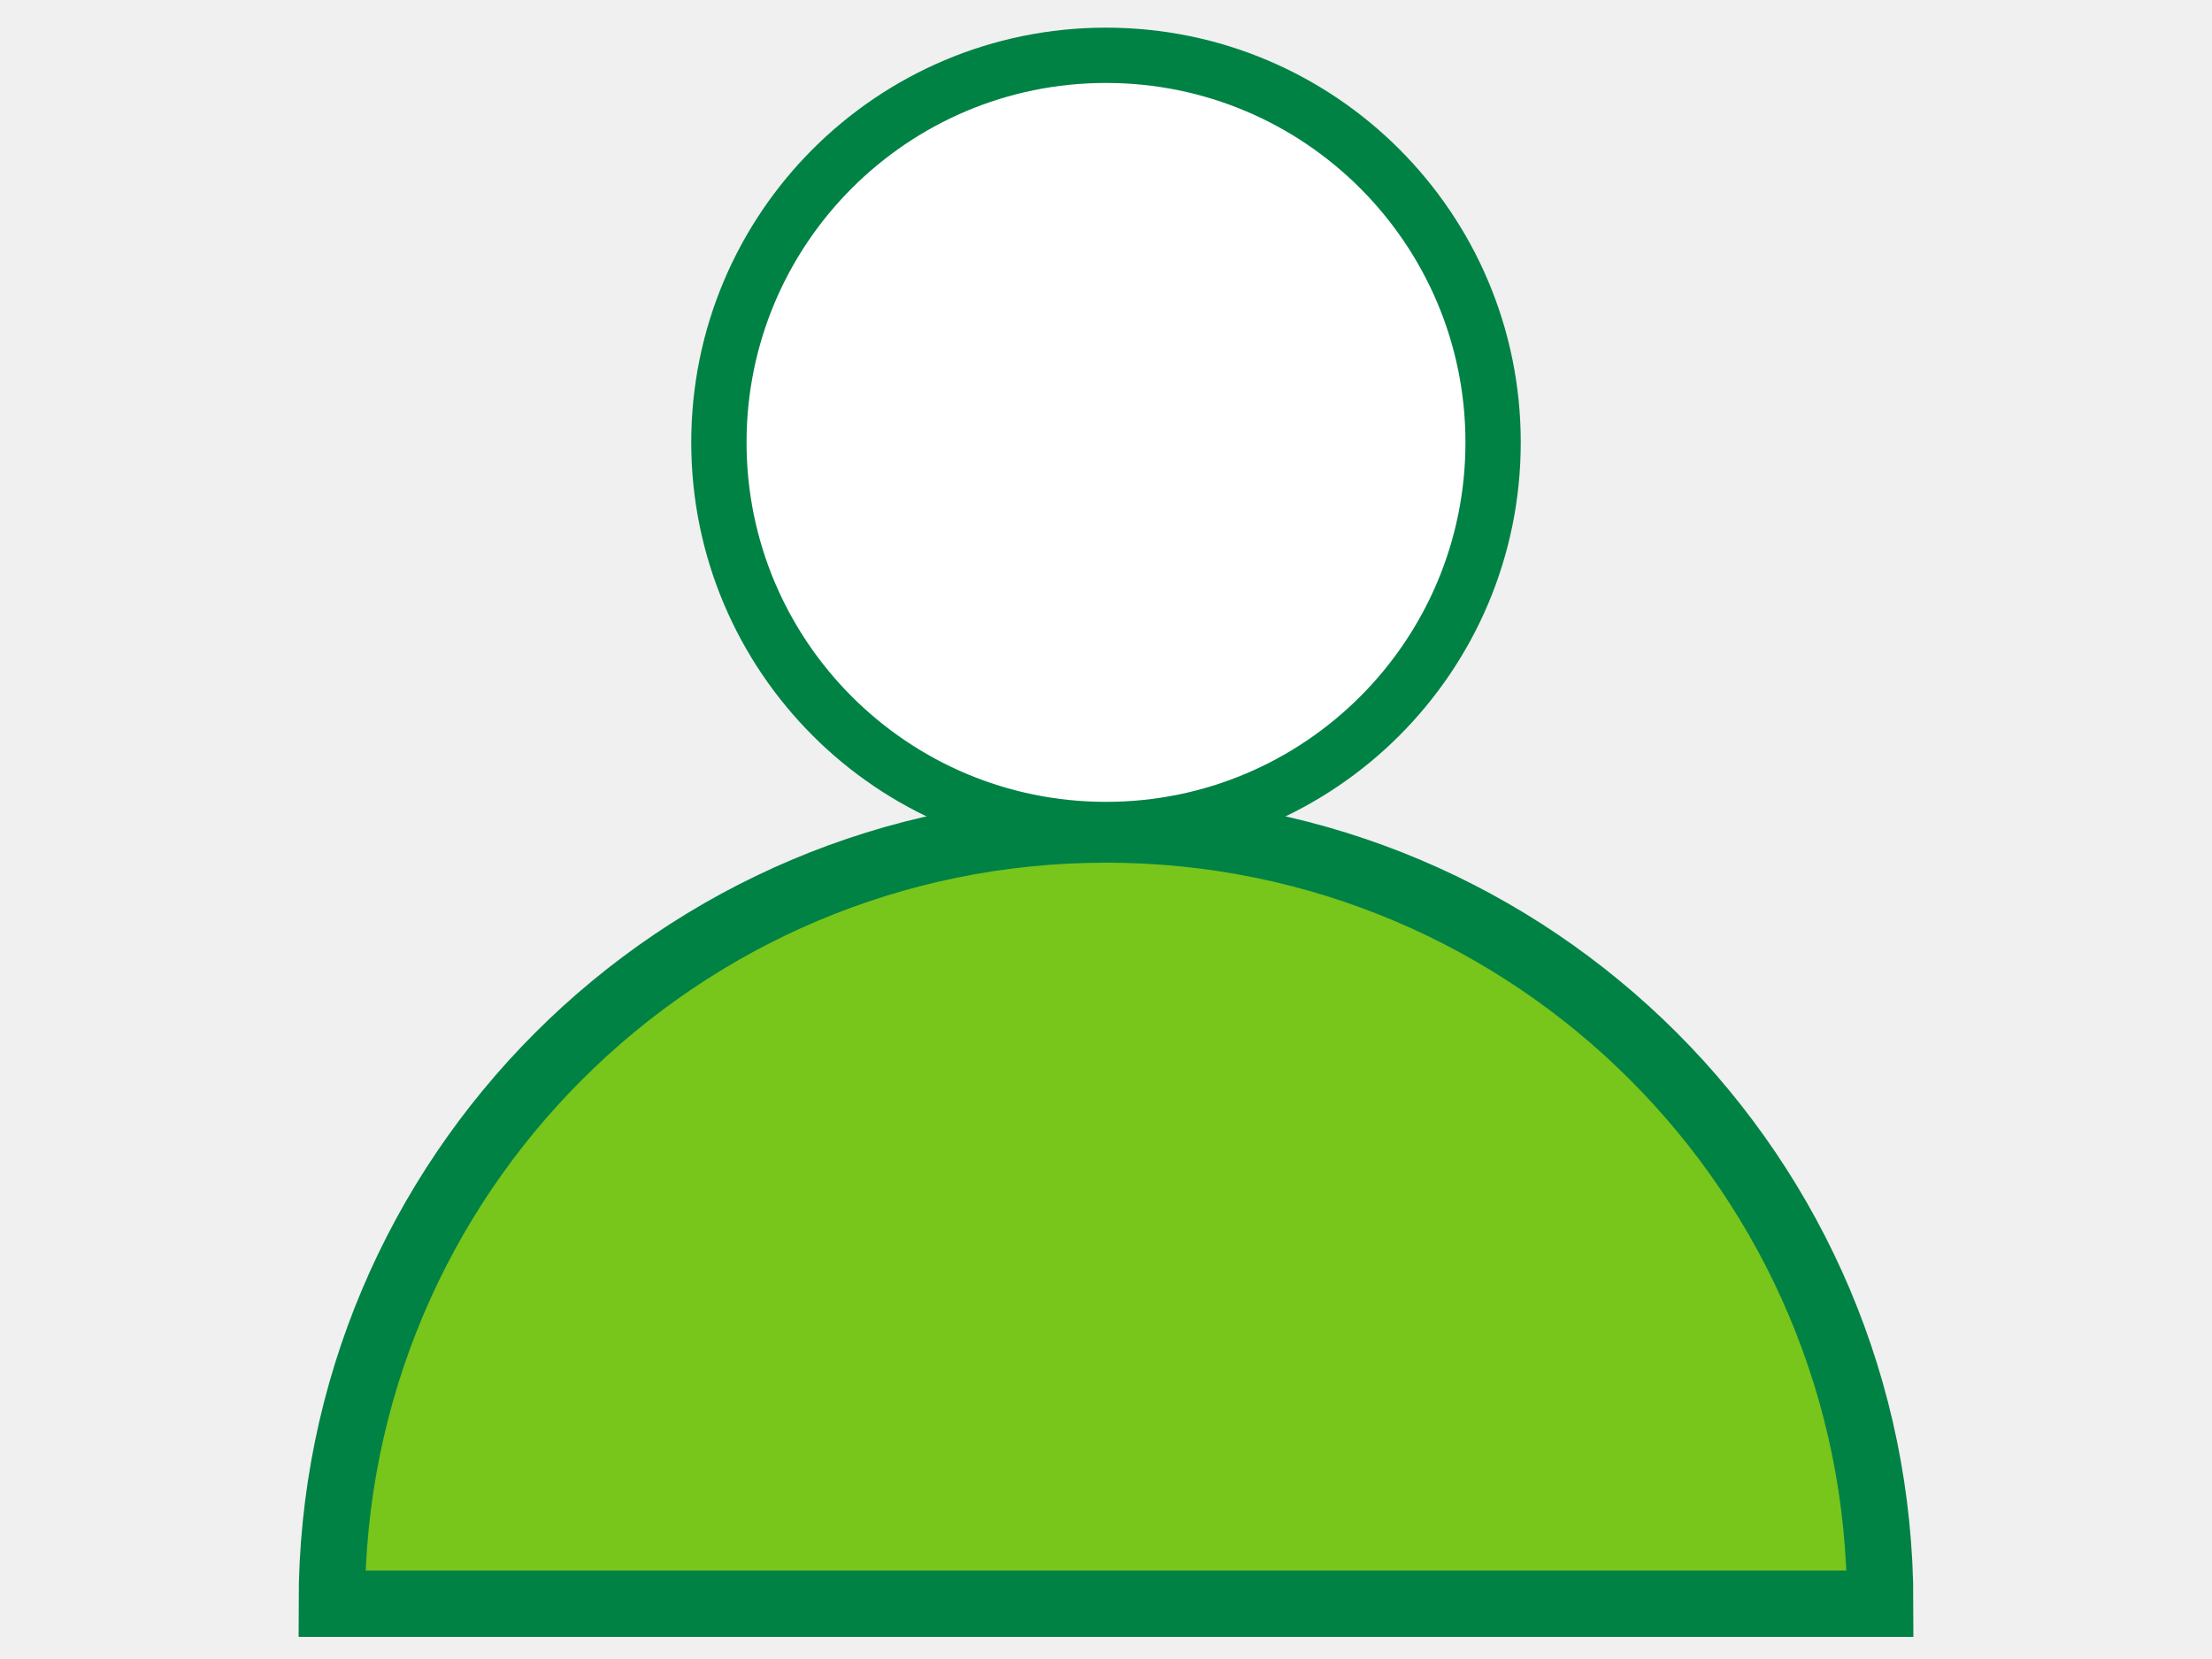
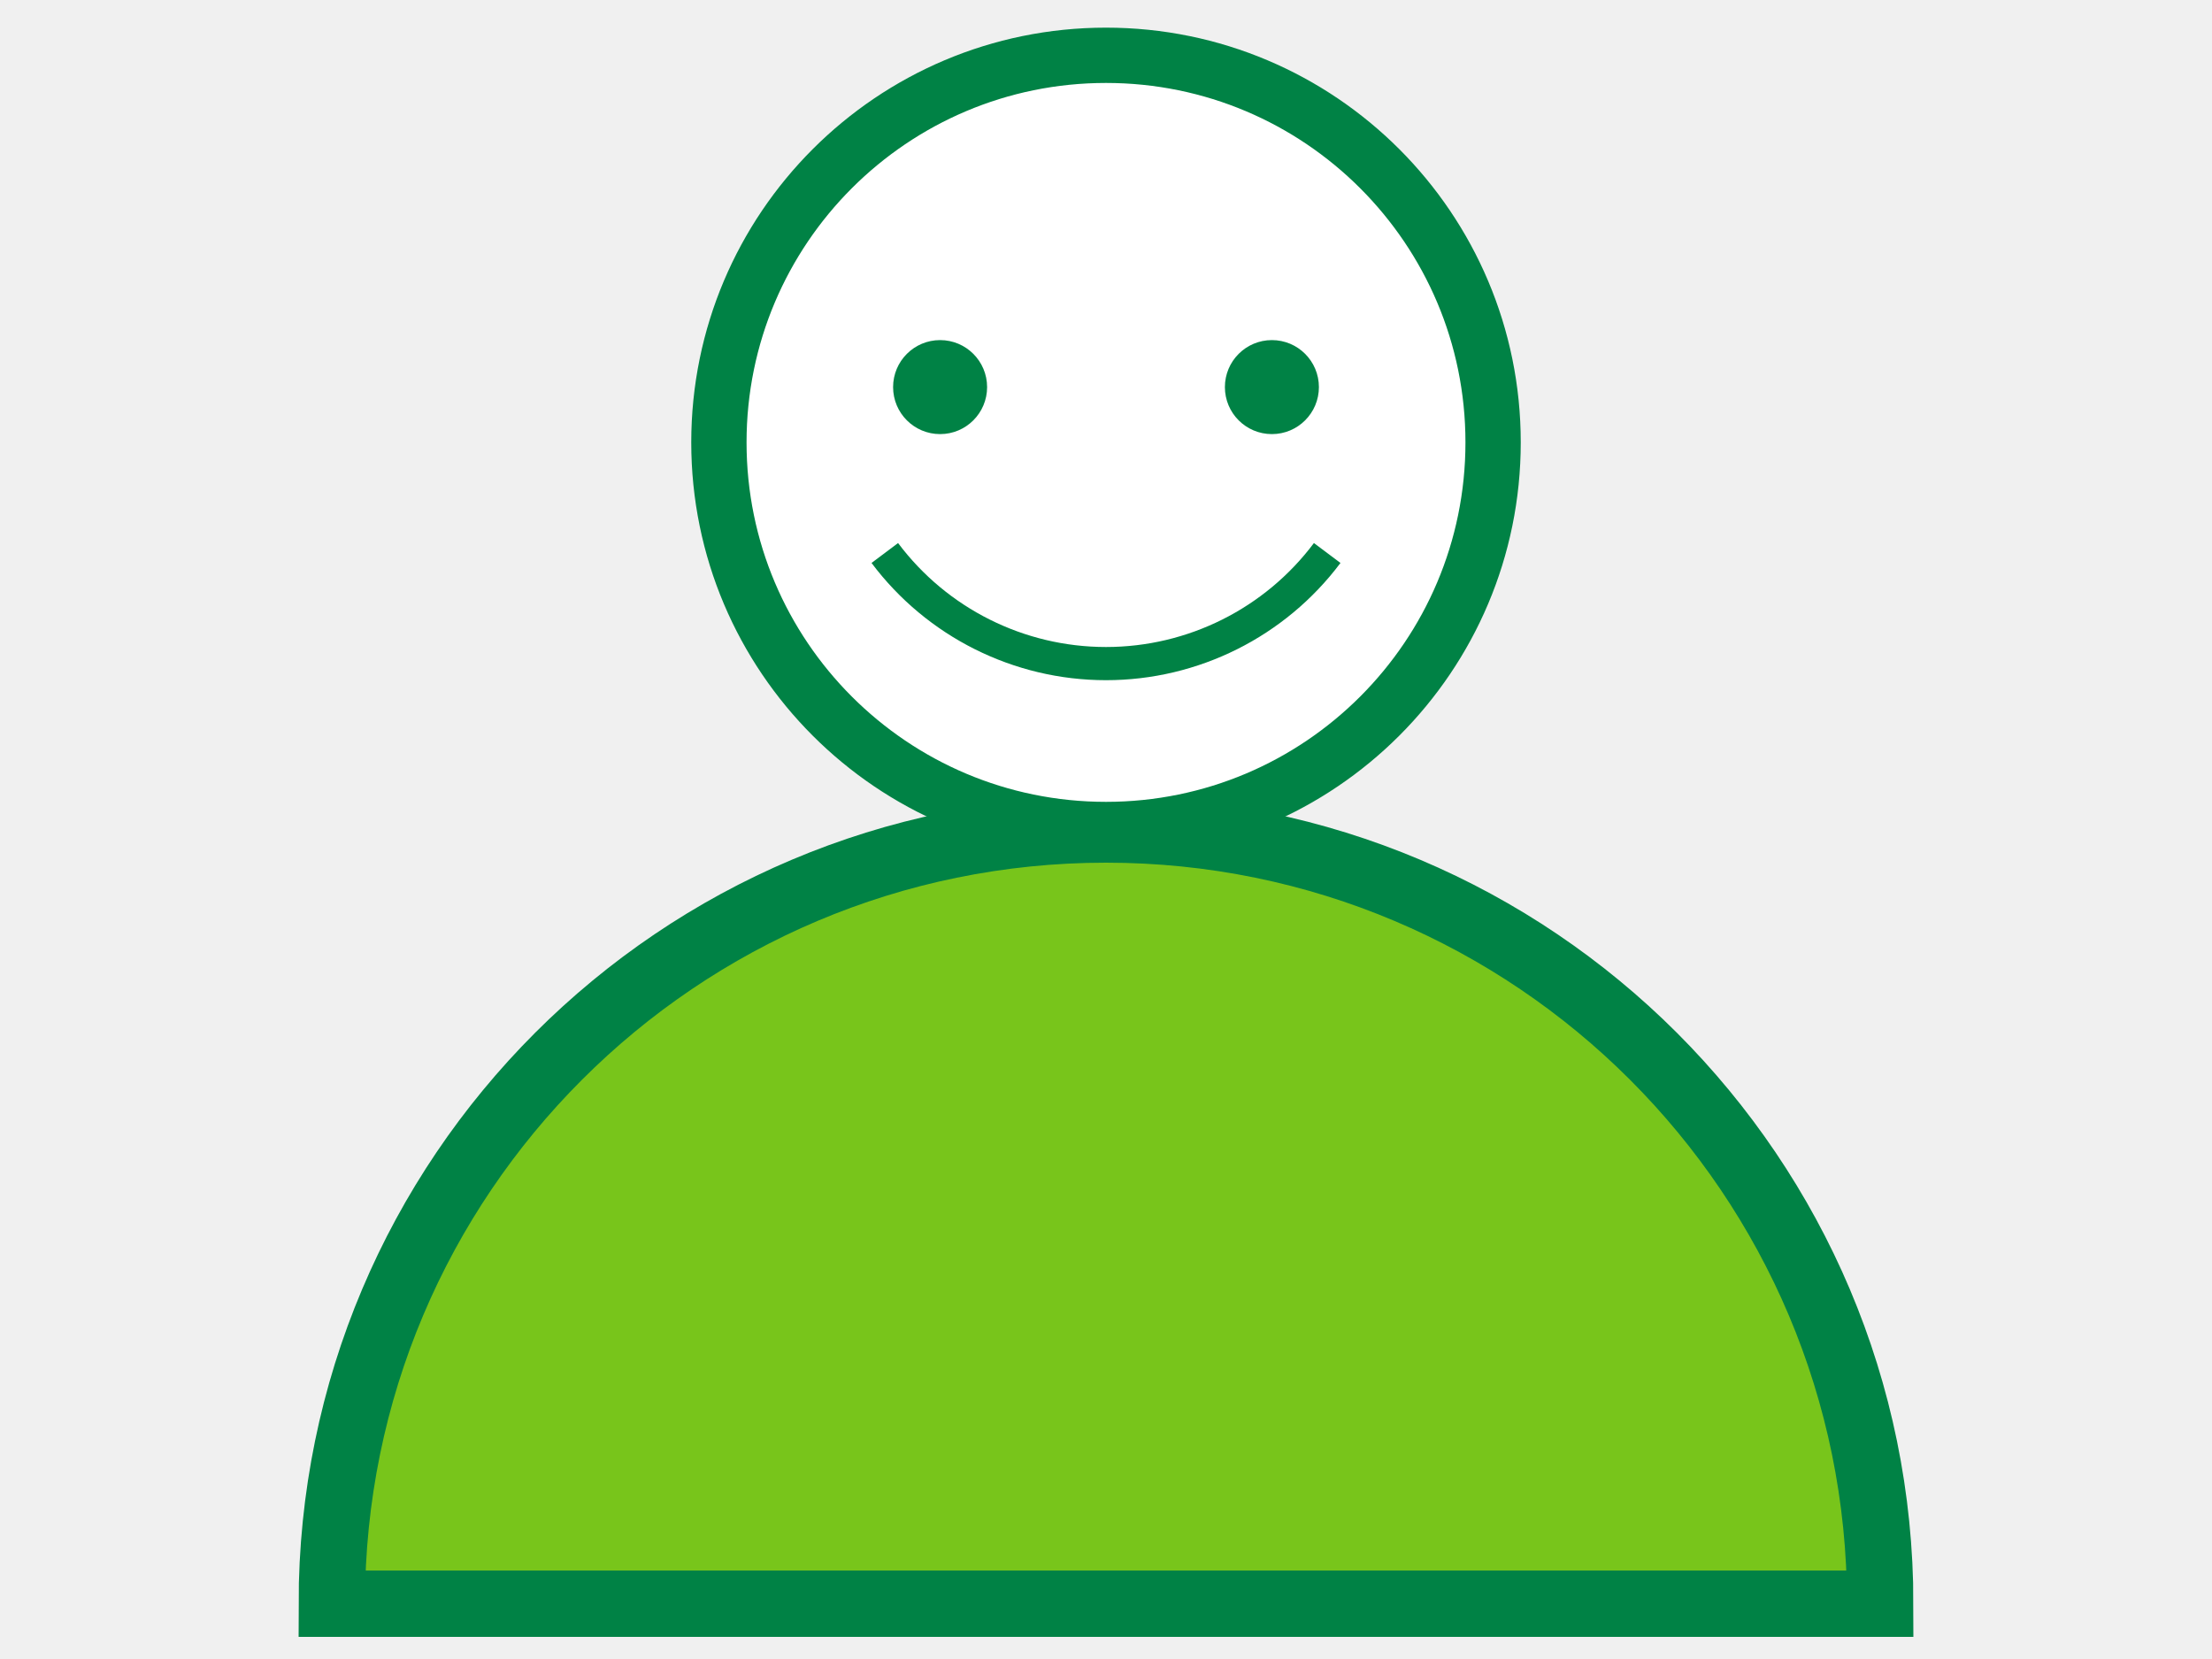
<svg xmlns="http://www.w3.org/2000/svg" width="400" height="300" viewBox="-200 -150 400 300" preserveAspectRatio="xMinYMin meet">
  <path d="M-140,140 A140,140 0 0,1 140,140 Z" style="stroke:#008245;stroke-width:12;fill:#78c51b;opacity:1;" />
  <circle cx="0" cy="-70" r="70" style="stroke:#008245;stroke-width:10;fill:#fff;opacity:1;" />
+   <path d="M-40,-50 A50,50,0,0,0,40,-50" style="stroke:#008245;stroke-width:6;fill:none;opacity:1;" />
+   <circle cx="-30" cy="-80" r="7" style="stroke:#008245;stroke-width:3;fill:#008245;opacity:1;" />
+   <circle cx="30" cy="-80" r="7" style="stroke:#008245;stroke-width:3;fill:#008245;opacity:1;" />
</svg>
